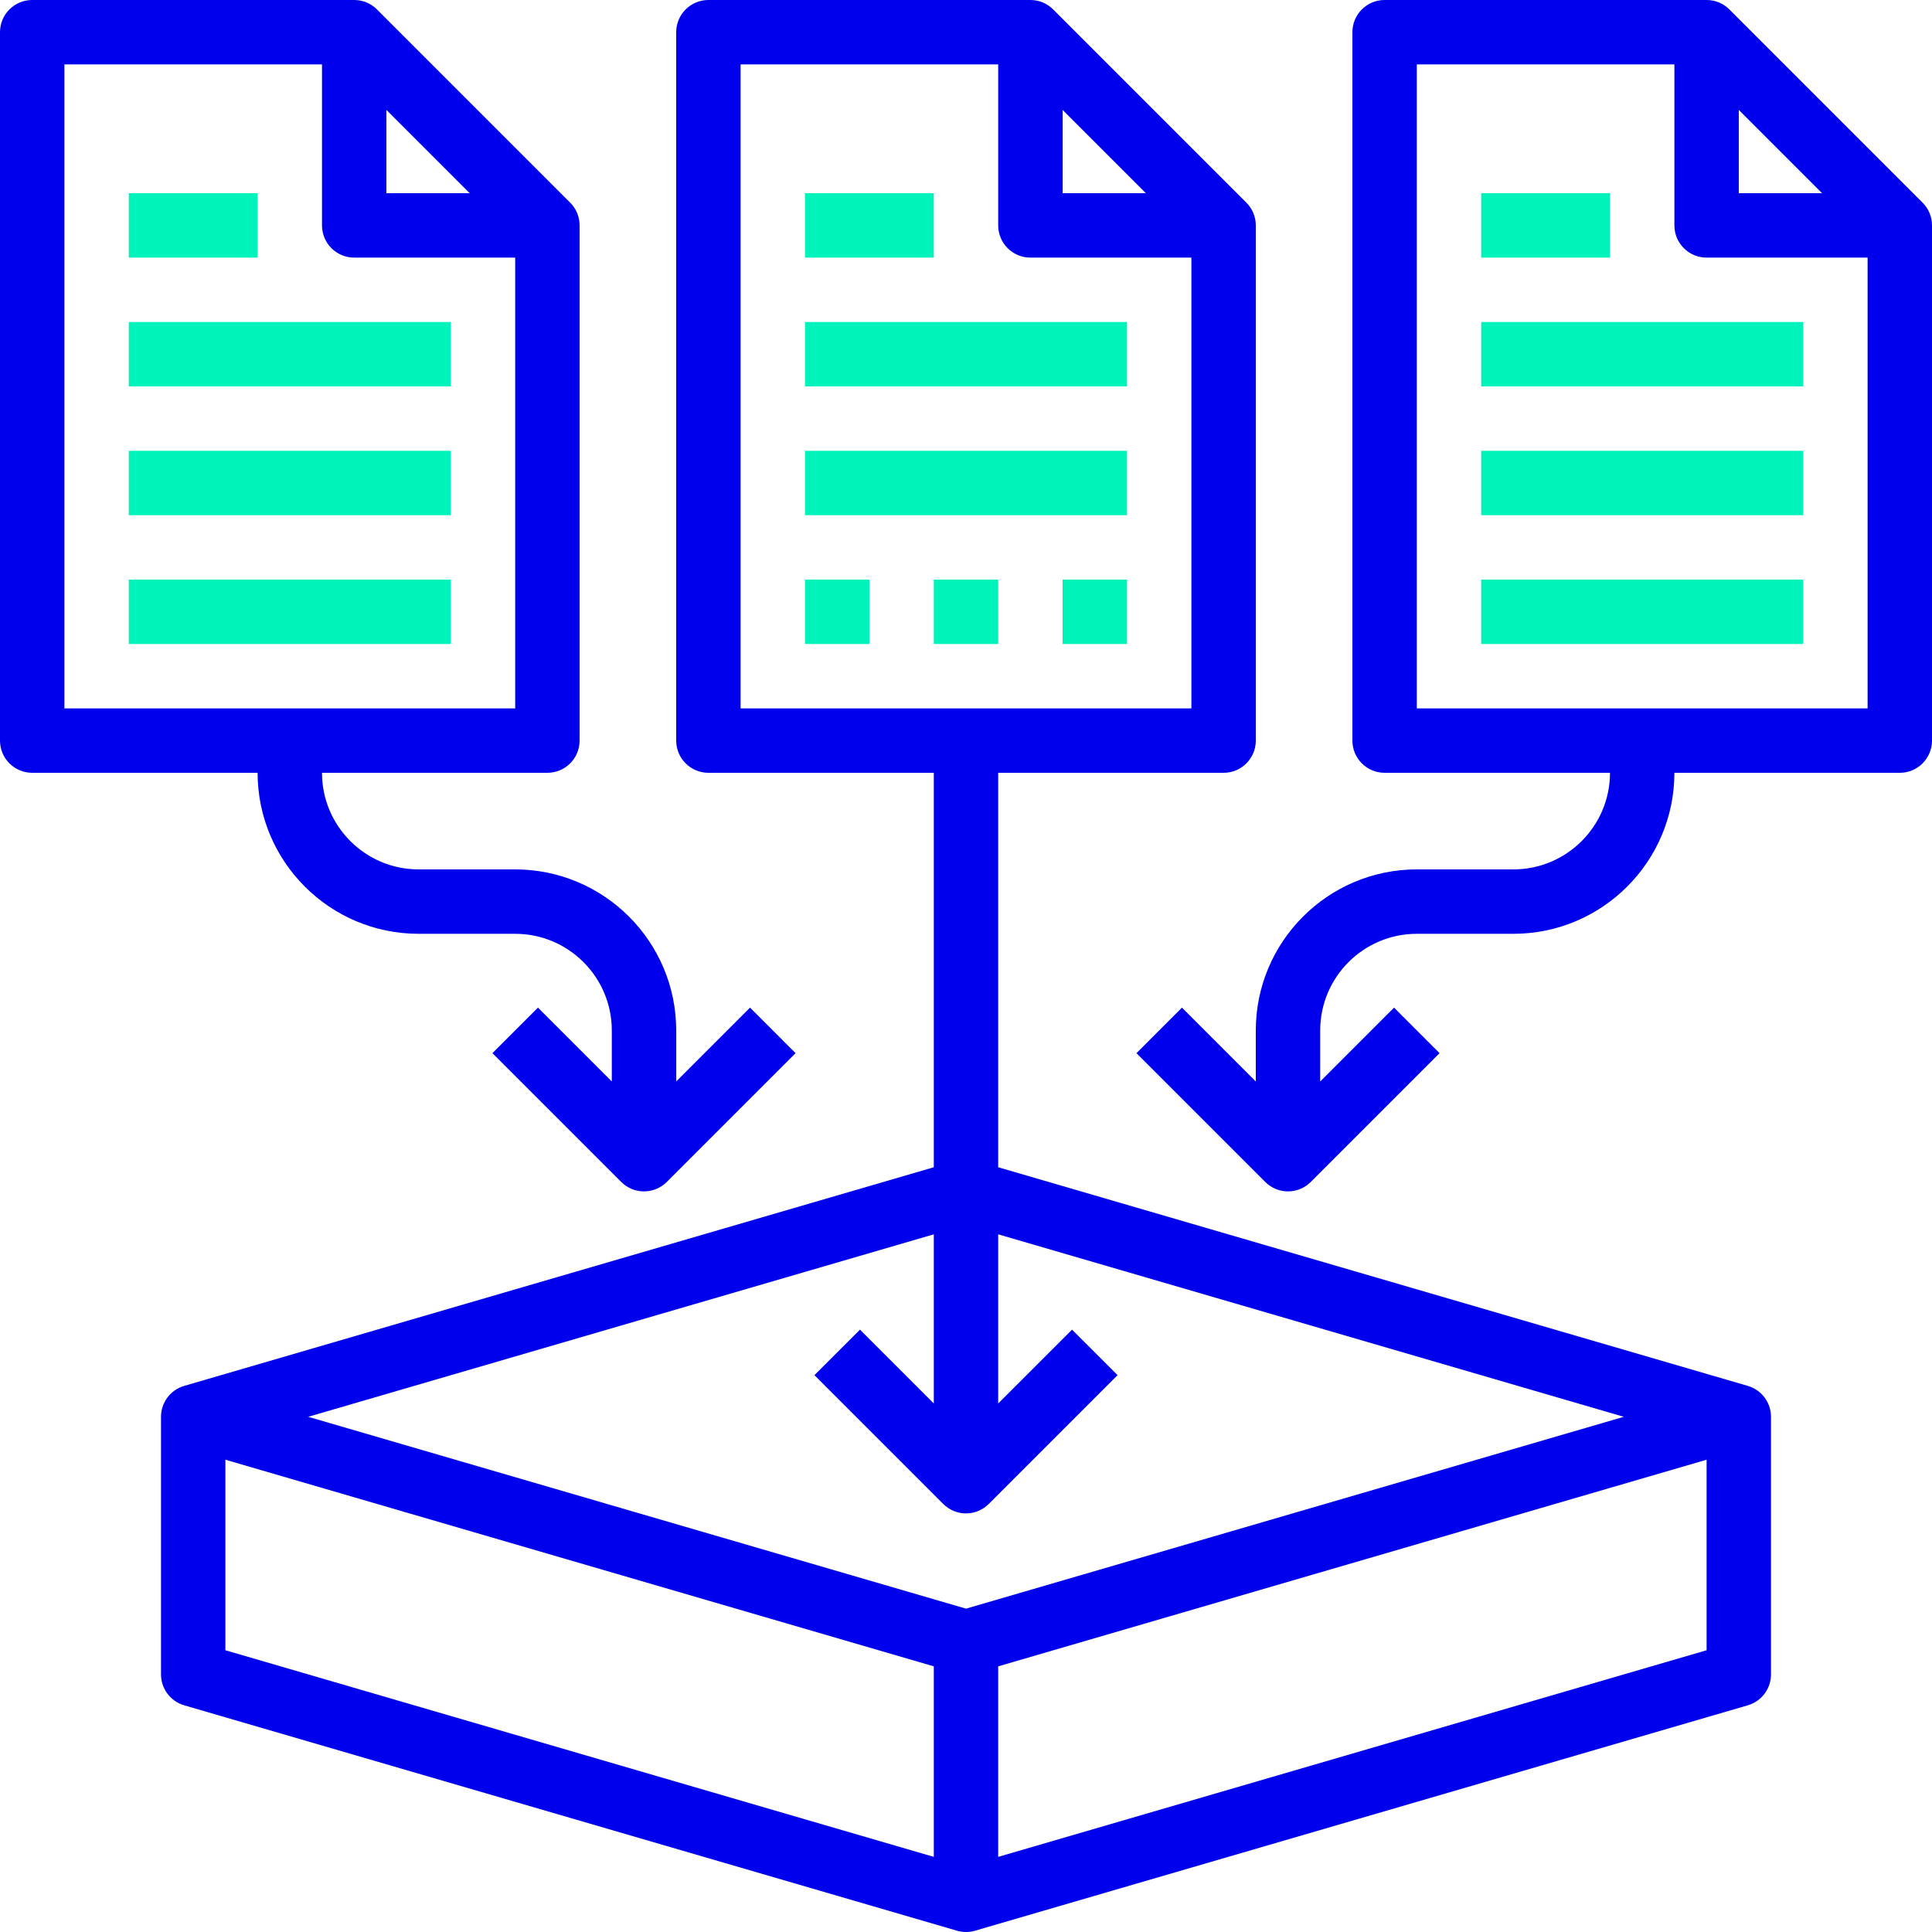
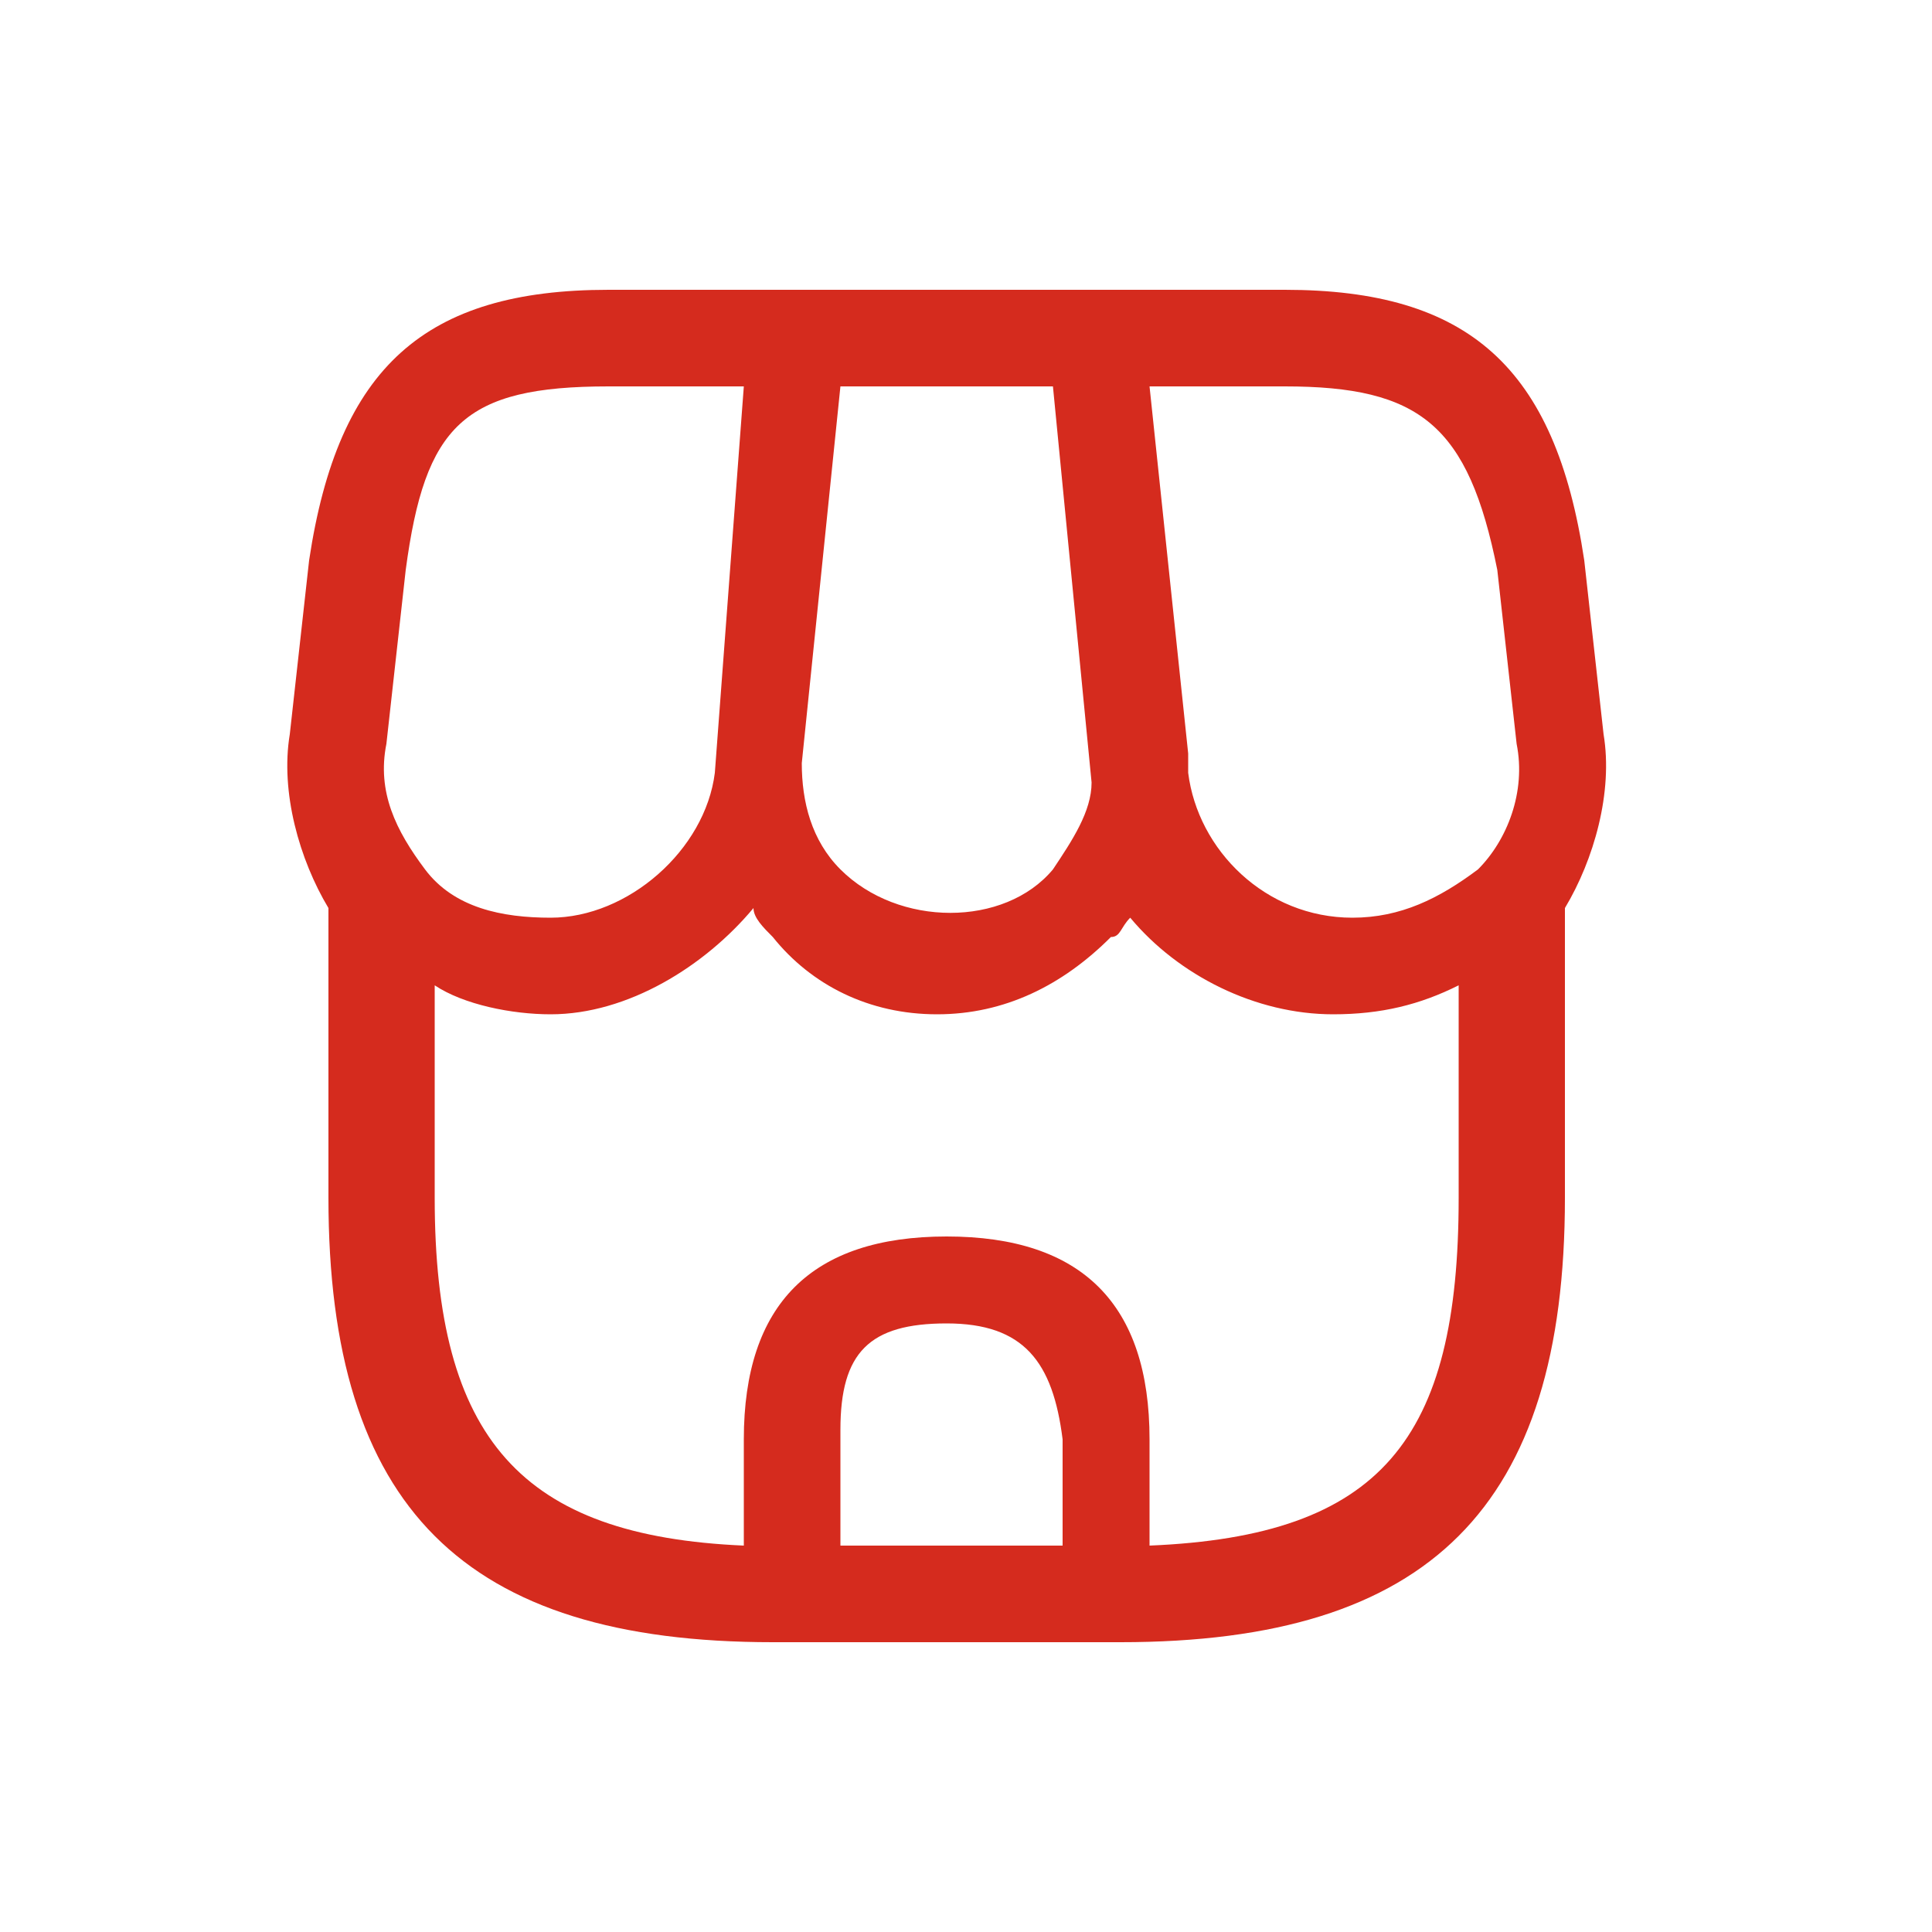
- <svg xmlns="http://www.w3.org/2000/svg" width="104px" height="104px" viewBox="0 0 104 104" version="1.1">
-   <g id="Landing-podcast" stroke="none" stroke-width="1" fill="none" fill-rule="evenodd">
-     <g id="Landing-podcast_Mobile" transform="translate(-108, -4125)" fill-rule="nonzero">
-       <g id="topicos" transform="translate(0, 4004)">
-         <g id="1" transform="translate(0, 108)">
-           <g id="icon1" transform="translate(108, 13)">
-             <rect id="Rectangle" fill="#00F3BB" x="43.333" y="17.333" width="17.333" height="3.467" />
-             <rect id="Rectangle" fill="#00F3BB" x="43.333" y="24.267" width="17.333" height="3.467" />
-             <path d="M95.333,90.133 L95.333,76.267 C95.333,75.497 94.825,74.819 94.085,74.603 L53.733,62.833 L53.733,41.6 L65.867,41.6 C66.825,41.6 67.6,40.823 67.6,39.867 L67.6,12.133 C67.6,11.674 67.418,11.232 67.092,10.908 L56.692,0.508 C56.368,0.182 55.928,0 55.467,0 L38.133,0 C37.175,0 36.4,0.777 36.4,1.733 L36.4,39.867 C36.4,40.823 37.175,41.6 38.133,41.6 L50.267,41.6 L50.267,62.833 L9.915,74.603 C9.175,74.819 8.667,75.497 8.667,76.267 L8.667,90.133 C8.667,90.903 9.175,91.581 9.915,91.797 L51.515,103.931 C51.674,103.977 51.835,104 52,104 C52.165,104 52.326,103.977 52.485,103.931 L94.085,91.797 C94.825,91.581 95.333,90.903 95.333,90.133 Z M57.2,5.918 L61.682,10.4 L57.2,10.4 L57.2,5.918 Z M39.867,3.467 L53.733,3.467 L53.733,12.133 C53.733,13.09 54.508,13.867 55.467,13.867 L64.133,13.867 L64.133,38.133 L39.867,38.133 L39.867,3.467 Z M50.267,66.444 L50.267,75.549 L46.292,71.575 L43.841,74.025 L50.775,80.959 C51.113,81.297 51.556,81.467 52,81.467 C52.444,81.467 52.887,81.297 53.225,80.959 L60.159,74.025 L57.708,71.575 L53.733,75.549 L53.733,66.444 L87.41,76.267 L52,86.594 L16.59,76.267 L50.267,66.444 Z M12.133,78.577 L50.267,89.7 L50.267,99.956 L12.133,88.833 L12.133,78.577 Z M53.733,99.956 L53.733,89.7 L91.867,78.577 L91.867,88.833 L53.733,99.956 Z" id="Shape" fill="#0000EC" />
-             <rect id="Rectangle" fill="#00F3BB" x="43.333" y="10.4" width="6.933" height="3.467" />
-             <path d="M1.733,41.6 L13.867,41.6 C13.867,46.379 17.755,50.267 22.533,50.267 L27.733,50.267 C30.6,50.267 32.933,52.6 32.933,55.467 L32.933,58.216 L28.959,54.241 L26.508,56.692 L33.441,63.625 C33.779,63.963 34.223,64.133 34.667,64.133 C35.11,64.133 35.554,63.963 35.892,63.625 L42.825,56.692 L40.375,54.241 L36.4,58.216 L36.4,55.467 C36.4,50.688 32.512,46.8 27.733,46.8 L22.533,46.8 C19.666,46.8 17.333,44.467 17.333,41.6 L29.467,41.6 C30.425,41.6 31.2,40.823 31.2,39.867 L31.2,12.133 C31.2,11.674 31.018,11.232 30.692,10.908 L20.292,0.508 C19.968,0.182 19.528,-9.23705556e-14 19.067,-9.23705556e-14 L1.733,-9.23705556e-14 C0.775,-9.23705556e-14 -4.97379915e-14,0.777 -4.97379915e-14,1.733 L-4.97379915e-14,39.867 C-4.97379915e-14,40.823 0.775,41.6 1.733,41.6 Z M20.8,5.918 L25.282,10.4 L20.8,10.4 L20.8,5.918 Z M3.467,3.467 L17.333,3.467 L17.333,12.133 C17.333,13.09 18.108,13.867 19.067,13.867 L27.733,13.867 L27.733,38.133 L3.467,38.133 L3.467,3.467 Z" id="Shape" fill="#0000EC" />
-             <rect id="Rectangle" fill="#00F3BB" x="6.933" y="17.333" width="17.333" height="3.467" />
-             <rect id="Rectangle" fill="#00F3BB" x="6.933" y="24.267" width="17.333" height="3.467" />
-             <rect id="Rectangle" fill="#00F3BB" x="6.933" y="31.2" width="17.333" height="3.467" />
-             <rect id="Rectangle" fill="#00F3BB" x="6.933" y="10.4" width="6.933" height="3.467" />
-             <path d="M104,39.867 L104,12.133 C104,11.674 103.818,11.232 103.492,10.908 L93.092,0.508 C92.768,0.182 92.328,-9.23705556e-14 91.867,-9.23705556e-14 L74.533,-9.23705556e-14 C73.575,-9.23705556e-14 72.8,0.777 72.8,1.733 L72.8,39.867 C72.8,40.823 73.575,41.6 74.533,41.6 L86.667,41.6 C86.667,44.467 84.334,46.8 81.467,46.8 L76.267,46.8 C71.488,46.8 67.6,50.688 67.6,55.467 L67.6,58.216 L63.625,54.241 L61.175,56.692 L68.108,63.625 C68.446,63.963 68.89,64.133 69.333,64.133 C69.777,64.133 70.221,63.963 70.559,63.625 L77.492,56.692 L75.041,54.241 L71.067,58.216 L71.067,55.467 C71.067,52.6 73.4,50.267 76.267,50.267 L81.467,50.267 C86.245,50.267 90.133,46.379 90.133,41.6 L102.267,41.6 C103.225,41.6 104,40.823 104,39.867 Z M93.6,5.918 L98.082,10.4 L93.6,10.4 L93.6,5.918 Z M76.267,38.133 L76.267,3.467 L90.133,3.467 L90.133,12.133 C90.133,13.09 90.908,13.867 91.867,13.867 L100.533,13.867 L100.533,38.133 L76.267,38.133 Z" id="Shape" fill="#0000EC" />
-             <rect id="Rectangle" fill="#00F3BB" x="79.733" y="17.333" width="17.333" height="3.467" />
-             <rect id="Rectangle" fill="#00F3BB" x="79.733" y="24.267" width="17.333" height="3.467" />
-             <rect id="Rectangle" fill="#00F3BB" x="79.733" y="31.2" width="17.333" height="3.467" />
-             <rect id="Rectangle" fill="#00F3BB" x="79.733" y="10.4" width="6.933" height="3.467" />
-             <rect id="Rectangle" fill="#00F3BB" x="43.333" y="31.2" width="3.467" height="3.467" />
-             <rect id="Rectangle" fill="#00F3BB" x="50.267" y="31.2" width="3.467" height="3.467" />
-             <rect id="Rectangle" fill="#00F3BB" x="57.2" y="31.2" width="3.467" height="3.467" />
-           </g>
-         </g>
-       </g>
-     </g>
-   </g>
+ <svg xmlns="http://www.w3.org/2000/svg" version="1.1" id="Layer_1" x="0px" y="0px" viewBox="0 0 20 20" style="enable-background:new 0 0 20 20;" xml:space="preserve" fill="#d52b1e" width="70px" height="70px">
+   <style type="text/css">
+ 	.st0{fill:#D52B1E;}
+ </style>
+   <path class="st0" d="M8,17c-3.2,0-4.6-1.4-4.6-4.6V9.5c0,0,0-0.1,0-0.1C3.1,8.9,2.9,8.2,3,7.6l0.2-1.8C3.5,3.8,4.4,3,6.3,3h2l0,0  c0,0,0,0,0,0h5c1.9,0,2.8,0.8,3.1,2.8l0.2,1.8c0.1,0.6-0.1,1.3-0.4,1.8c0,0,0,0.1,0,0.1v2.9c0,3.2-1.4,4.6-4.6,4.6H8z M9.8,13.7  c-0.8,0-1.1,0.3-1.1,1.1V16h2.3v-1.1C10.9,14.1,10.6,13.7,9.8,13.7z M7.8,9.4L7.8,9.4c-0.5,0.6-1.3,1.1-2.1,1.1  c-0.4,0-0.9-0.1-1.2-0.3l0,2.2c0,2.5,0.9,3.5,3.2,3.6l0-1.1c0-1.4,0.7-2.1,2.1-2.1s2.1,0.7,2.1,2.1l0,1.1c2.4-0.1,3.2-1.1,3.2-3.6  l0-2.2c-0.4,0.2-0.8,0.3-1.3,0.3c-0.8,0-1.6-0.4-2.1-1c-0.1,0.1-0.1,0.2-0.2,0.2c-0.5,0.5-1.1,0.8-1.8,0.8S8.4,10.2,8,9.7  C7.9,9.6,7.8,9.5,7.8,9.4z M13.3,4l-1.4,0l0.4,3.8c0,0.1,0,0.2,0,0.3l0-0.1c0.1,0.8,0.8,1.5,1.7,1.5c0.5,0,0.9-0.2,1.3-0.5  c0.3-0.3,0.5-0.8,0.4-1.3l-0.2-1.8C15.2,4.4,14.7,4,13.3,4z M7.7,4H6.3C4.8,4,4.4,4.4,4.2,5.9L4,7.7C3.9,8.2,4.1,8.6,4.4,9  s0.8,0.5,1.3,0.5c0.8,0,1.6-0.7,1.7-1.5L7.7,4z M10.9,4L8.7,4L8.3,7.9c0,0.4,0.1,0.8,0.4,1.1c0.6,0.6,1.7,0.6,2.2,0  c0.2-0.3,0.4-0.6,0.4-0.9L10.9,4z" />
</svg>
